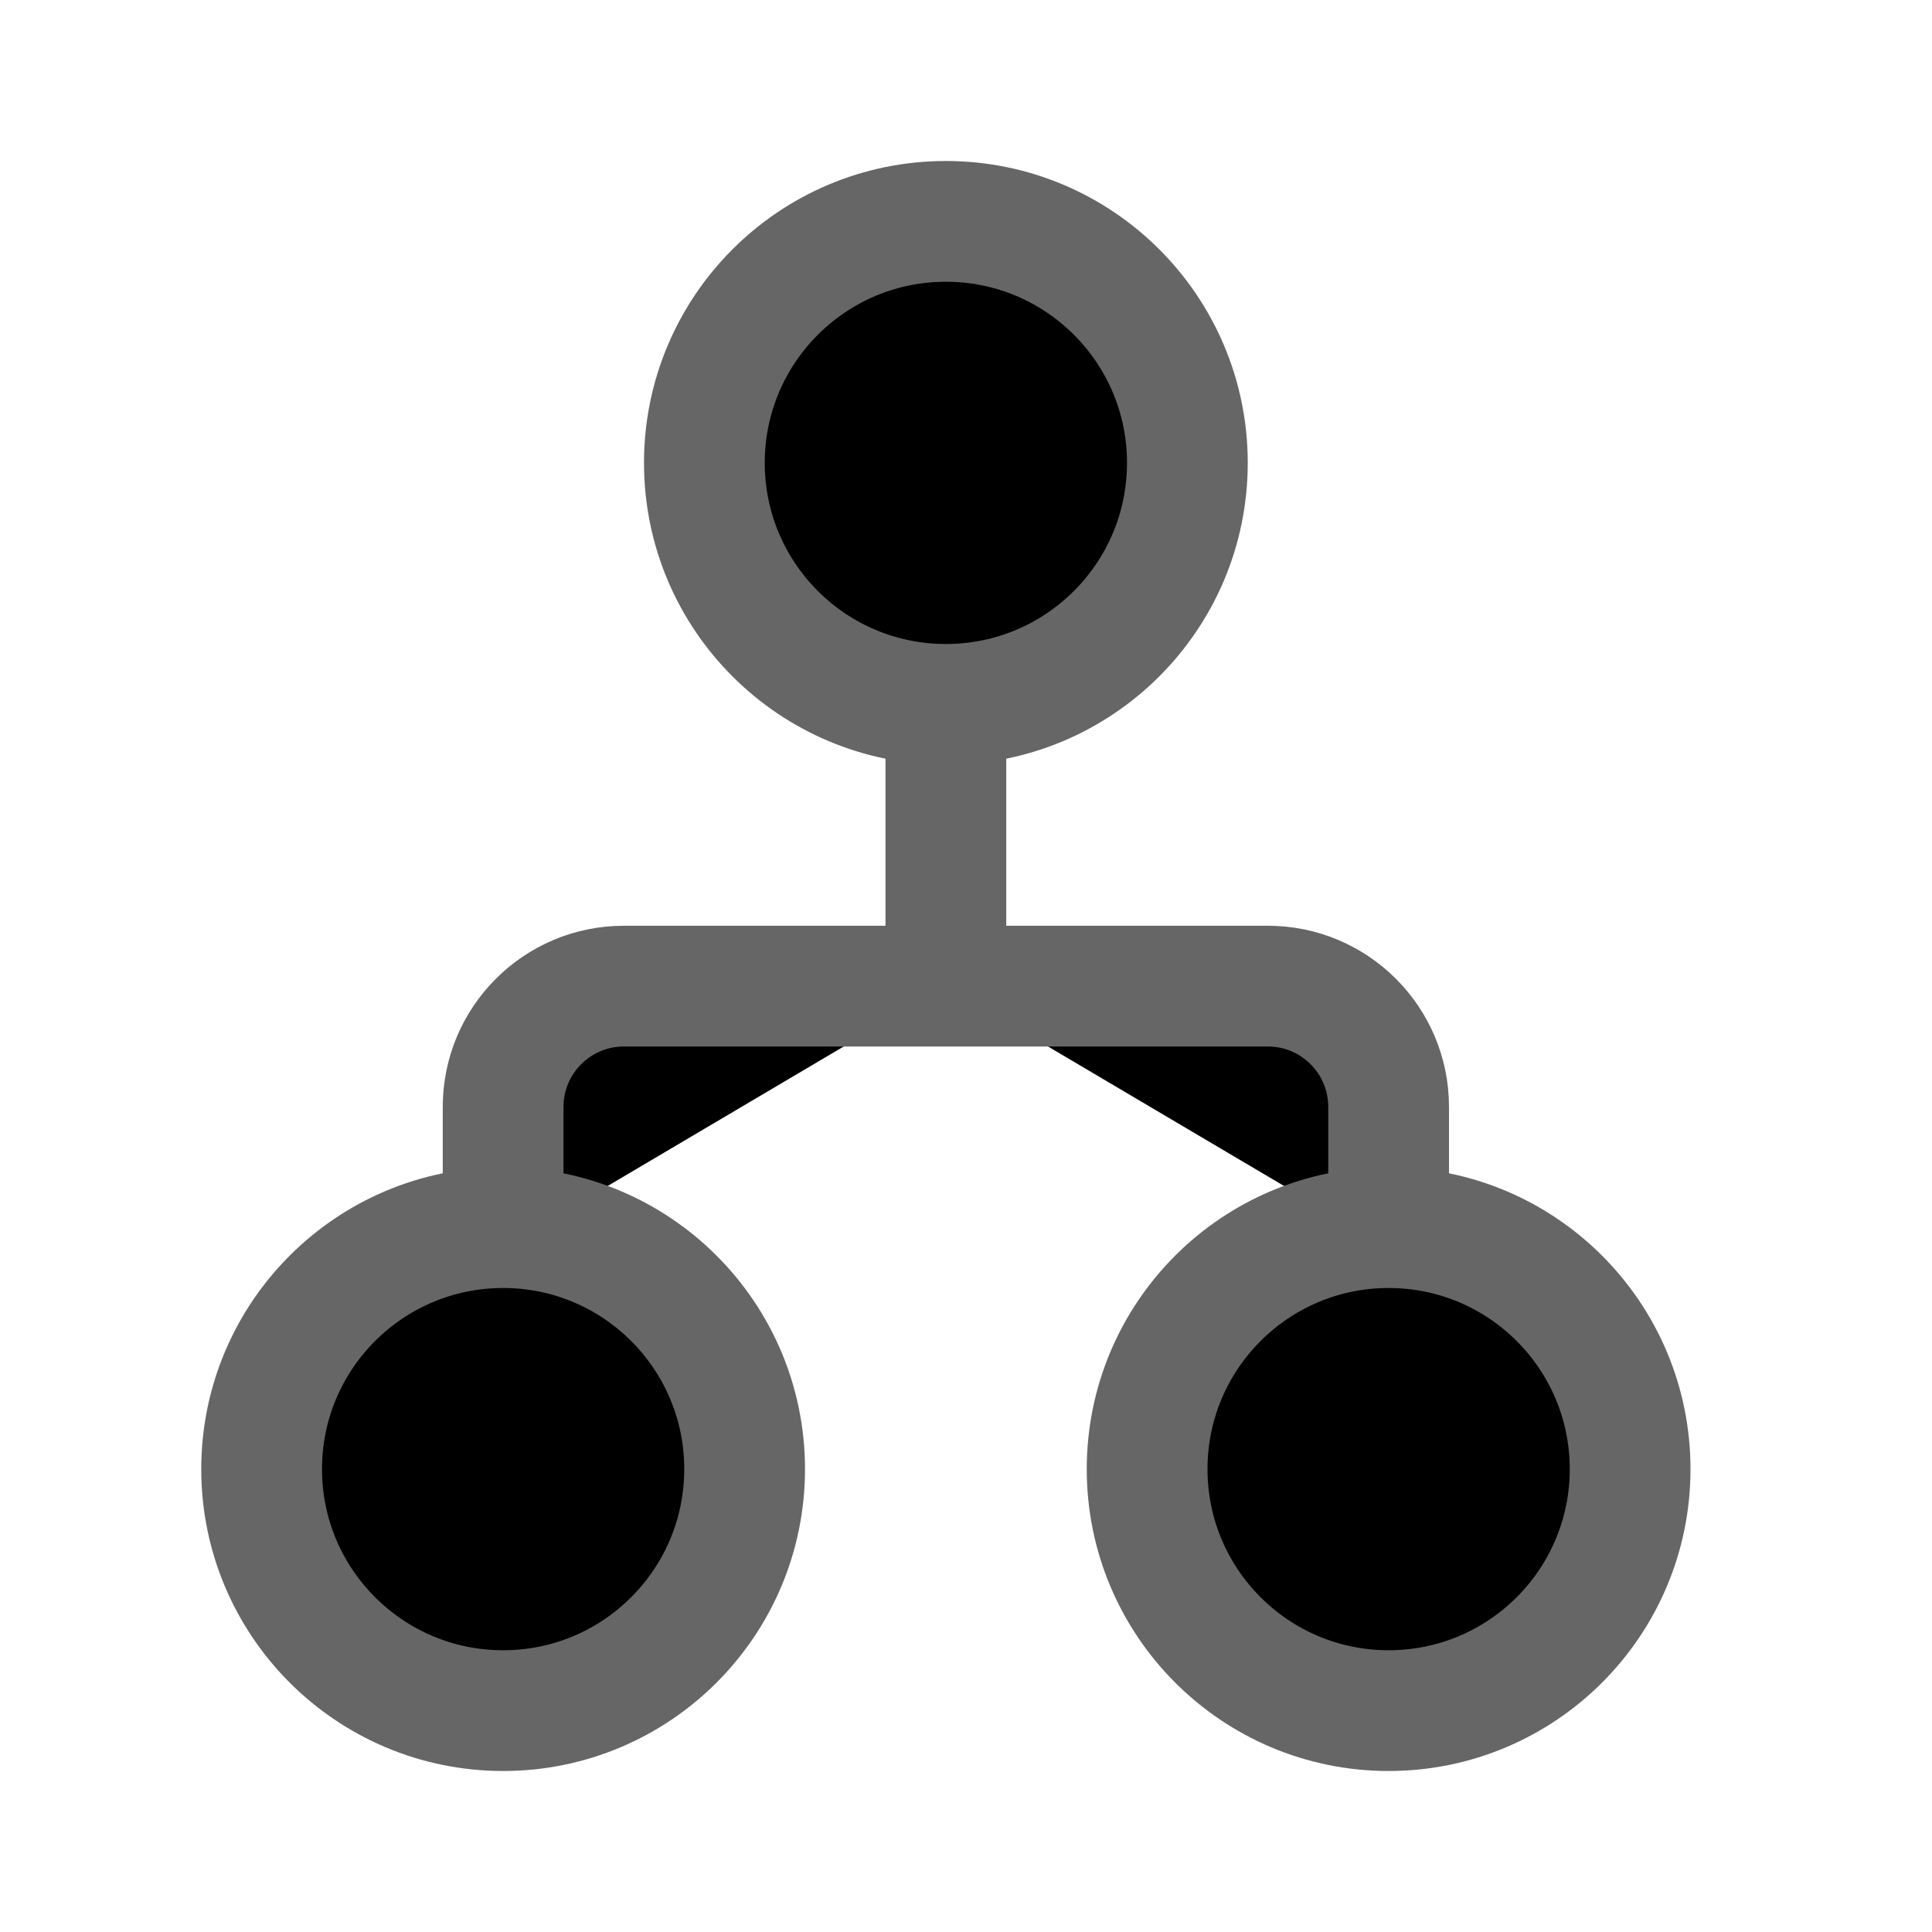
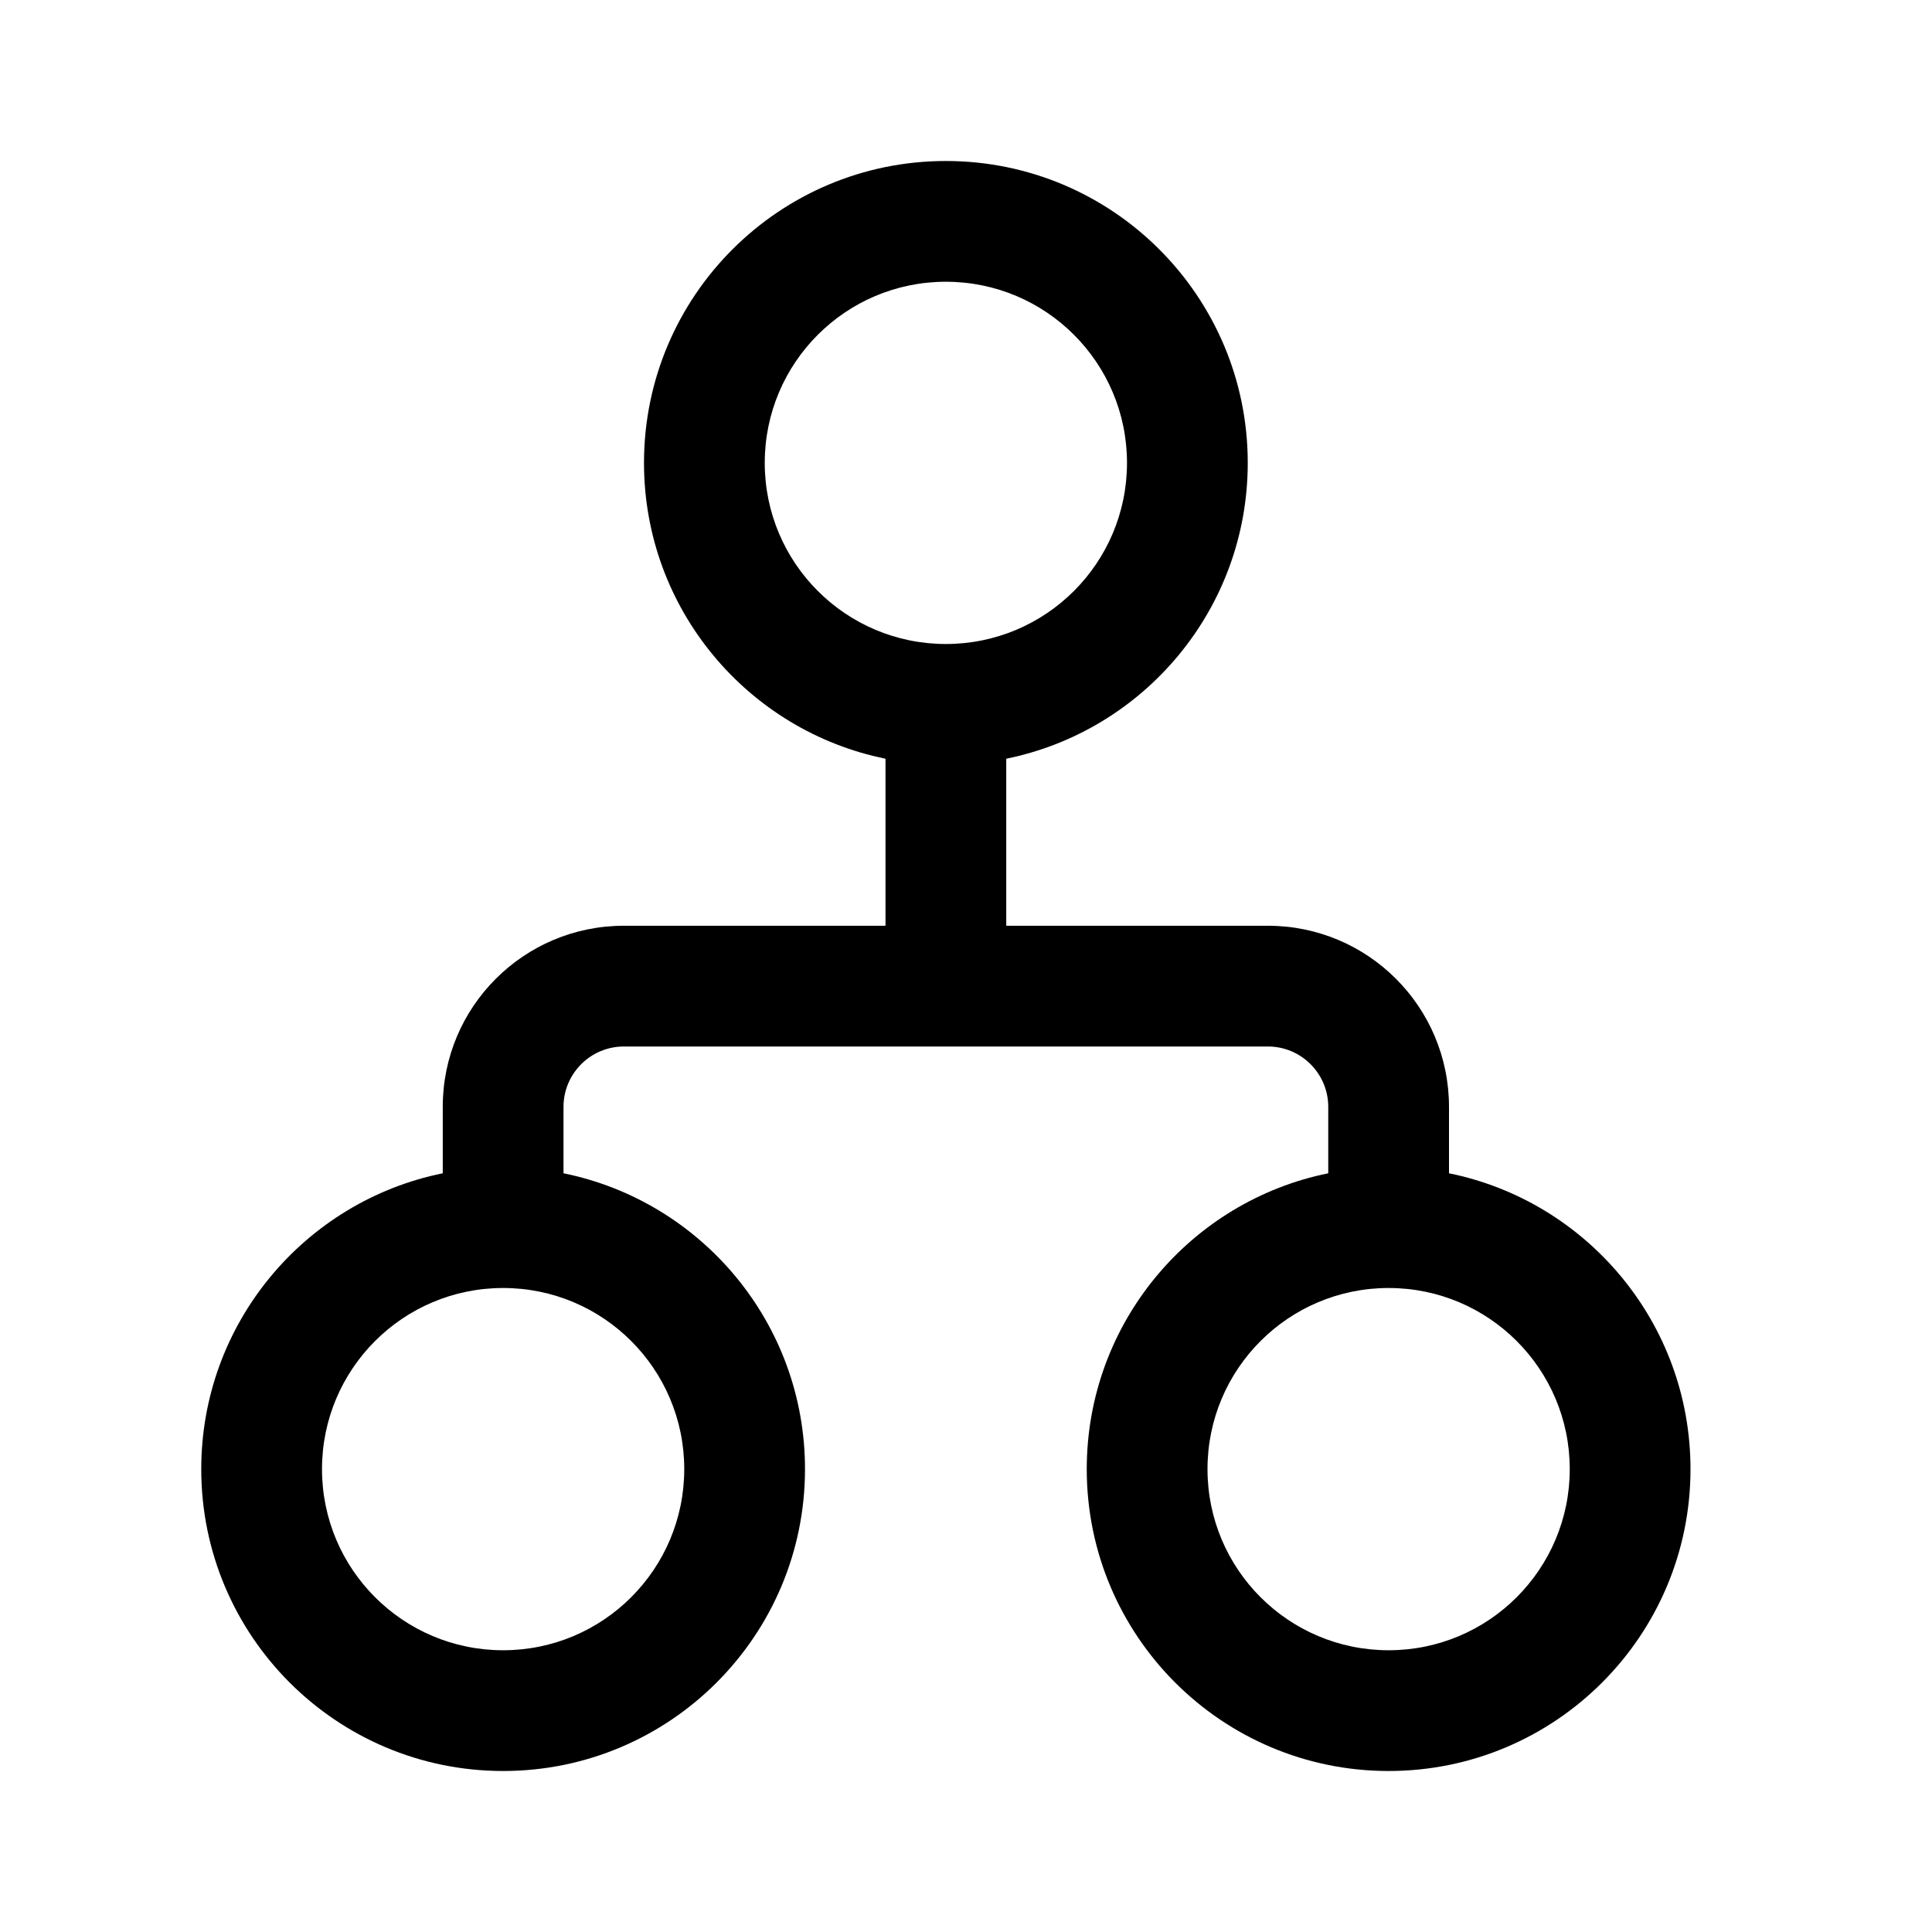
<svg xmlns="http://www.w3.org/2000/svg" viewBox="0 0 24 24">
-   <path d="M11.75 8.5V12.25M11.75 12.25V12.5M11.75 12.25H7.75C6.922 12.25 6.25 12.922 6.25 13.75V15.5M11.75 12.25H15.75C16.578 12.25 17.25 12.922 17.25 13.75V15.5M14.75 5.75C14.75 7.407 13.407 8.75 11.75 8.75C10.093 8.75 8.75 7.407 8.75 5.75C8.75 4.093 10.093 2.75 11.75 2.75C13.407 2.75 14.75 4.093 14.75 5.75ZM9.25 18.25C9.25 19.907 7.907 21.25 6.25 21.25C4.593 21.25 3.25 19.907 3.25 18.25C3.25 16.593 4.593 15.25 6.25 15.25C7.907 15.25 9.25 16.593 9.25 18.25ZM20.25 18.25C20.25 19.907 18.907 21.25 17.25 21.25C15.593 21.25 14.25 19.907 14.25 18.25C14.25 16.593 15.593 15.25 17.25 15.25C18.907 15.25 20.25 16.593 20.25 18.25Z" stroke="#666666" stroke-width="1.5" />
+   <path fill-rule="evenodd" clip-rule="evenodd" d="M11.75 3.5C10.507 3.5 9.5 4.507 9.5 5.75C9.5 6.993 10.507 8 11.75 8C12.993 8 14 6.993 14 5.75C14 4.507 12.993 3.5 11.75 3.5ZM8 5.75C8 3.679 9.679 2 11.75 2C13.821 2 15.5 3.679 15.5 5.75C15.5 7.564 14.212 9.078 12.5 9.425V11.5H15.75C16.993 11.5 18 12.507 18 13.75V14.575C19.712 14.922 21 16.436 21 18.25C21 20.321 19.321 22 17.25 22C15.179 22 13.5 20.321 13.5 18.25C13.5 16.436 14.788 14.922 16.5 14.575V13.75C16.5 13.336 16.164 13 15.75 13H7.75C7.336 13 7 13.336 7 13.75V14.575C8.712 14.922 10 16.436 10 18.25C10 20.321 8.321 22 6.25 22C4.179 22 2.5 20.321 2.5 18.25C2.5 16.436 3.788 14.922 5.5 14.575V13.75C5.5 12.507 6.507 11.5 7.75 11.5H11V9.425C9.288 9.078 8 7.564 8 5.75ZM6.25 16C5.007 16 4 17.007 4 18.25C4 19.493 5.007 20.5 6.25 20.5C7.493 20.5 8.5 19.493 8.5 18.25C8.5 17.007 7.493 16 6.25 16ZM17.25 16C16.007 16 15 17.007 15 18.25C15 19.493 16.007 20.5 17.25 20.5C18.493 20.5 19.5 19.493 19.5 18.25C19.5 17.007 18.493 16 17.25 16Z" />
</svg>
